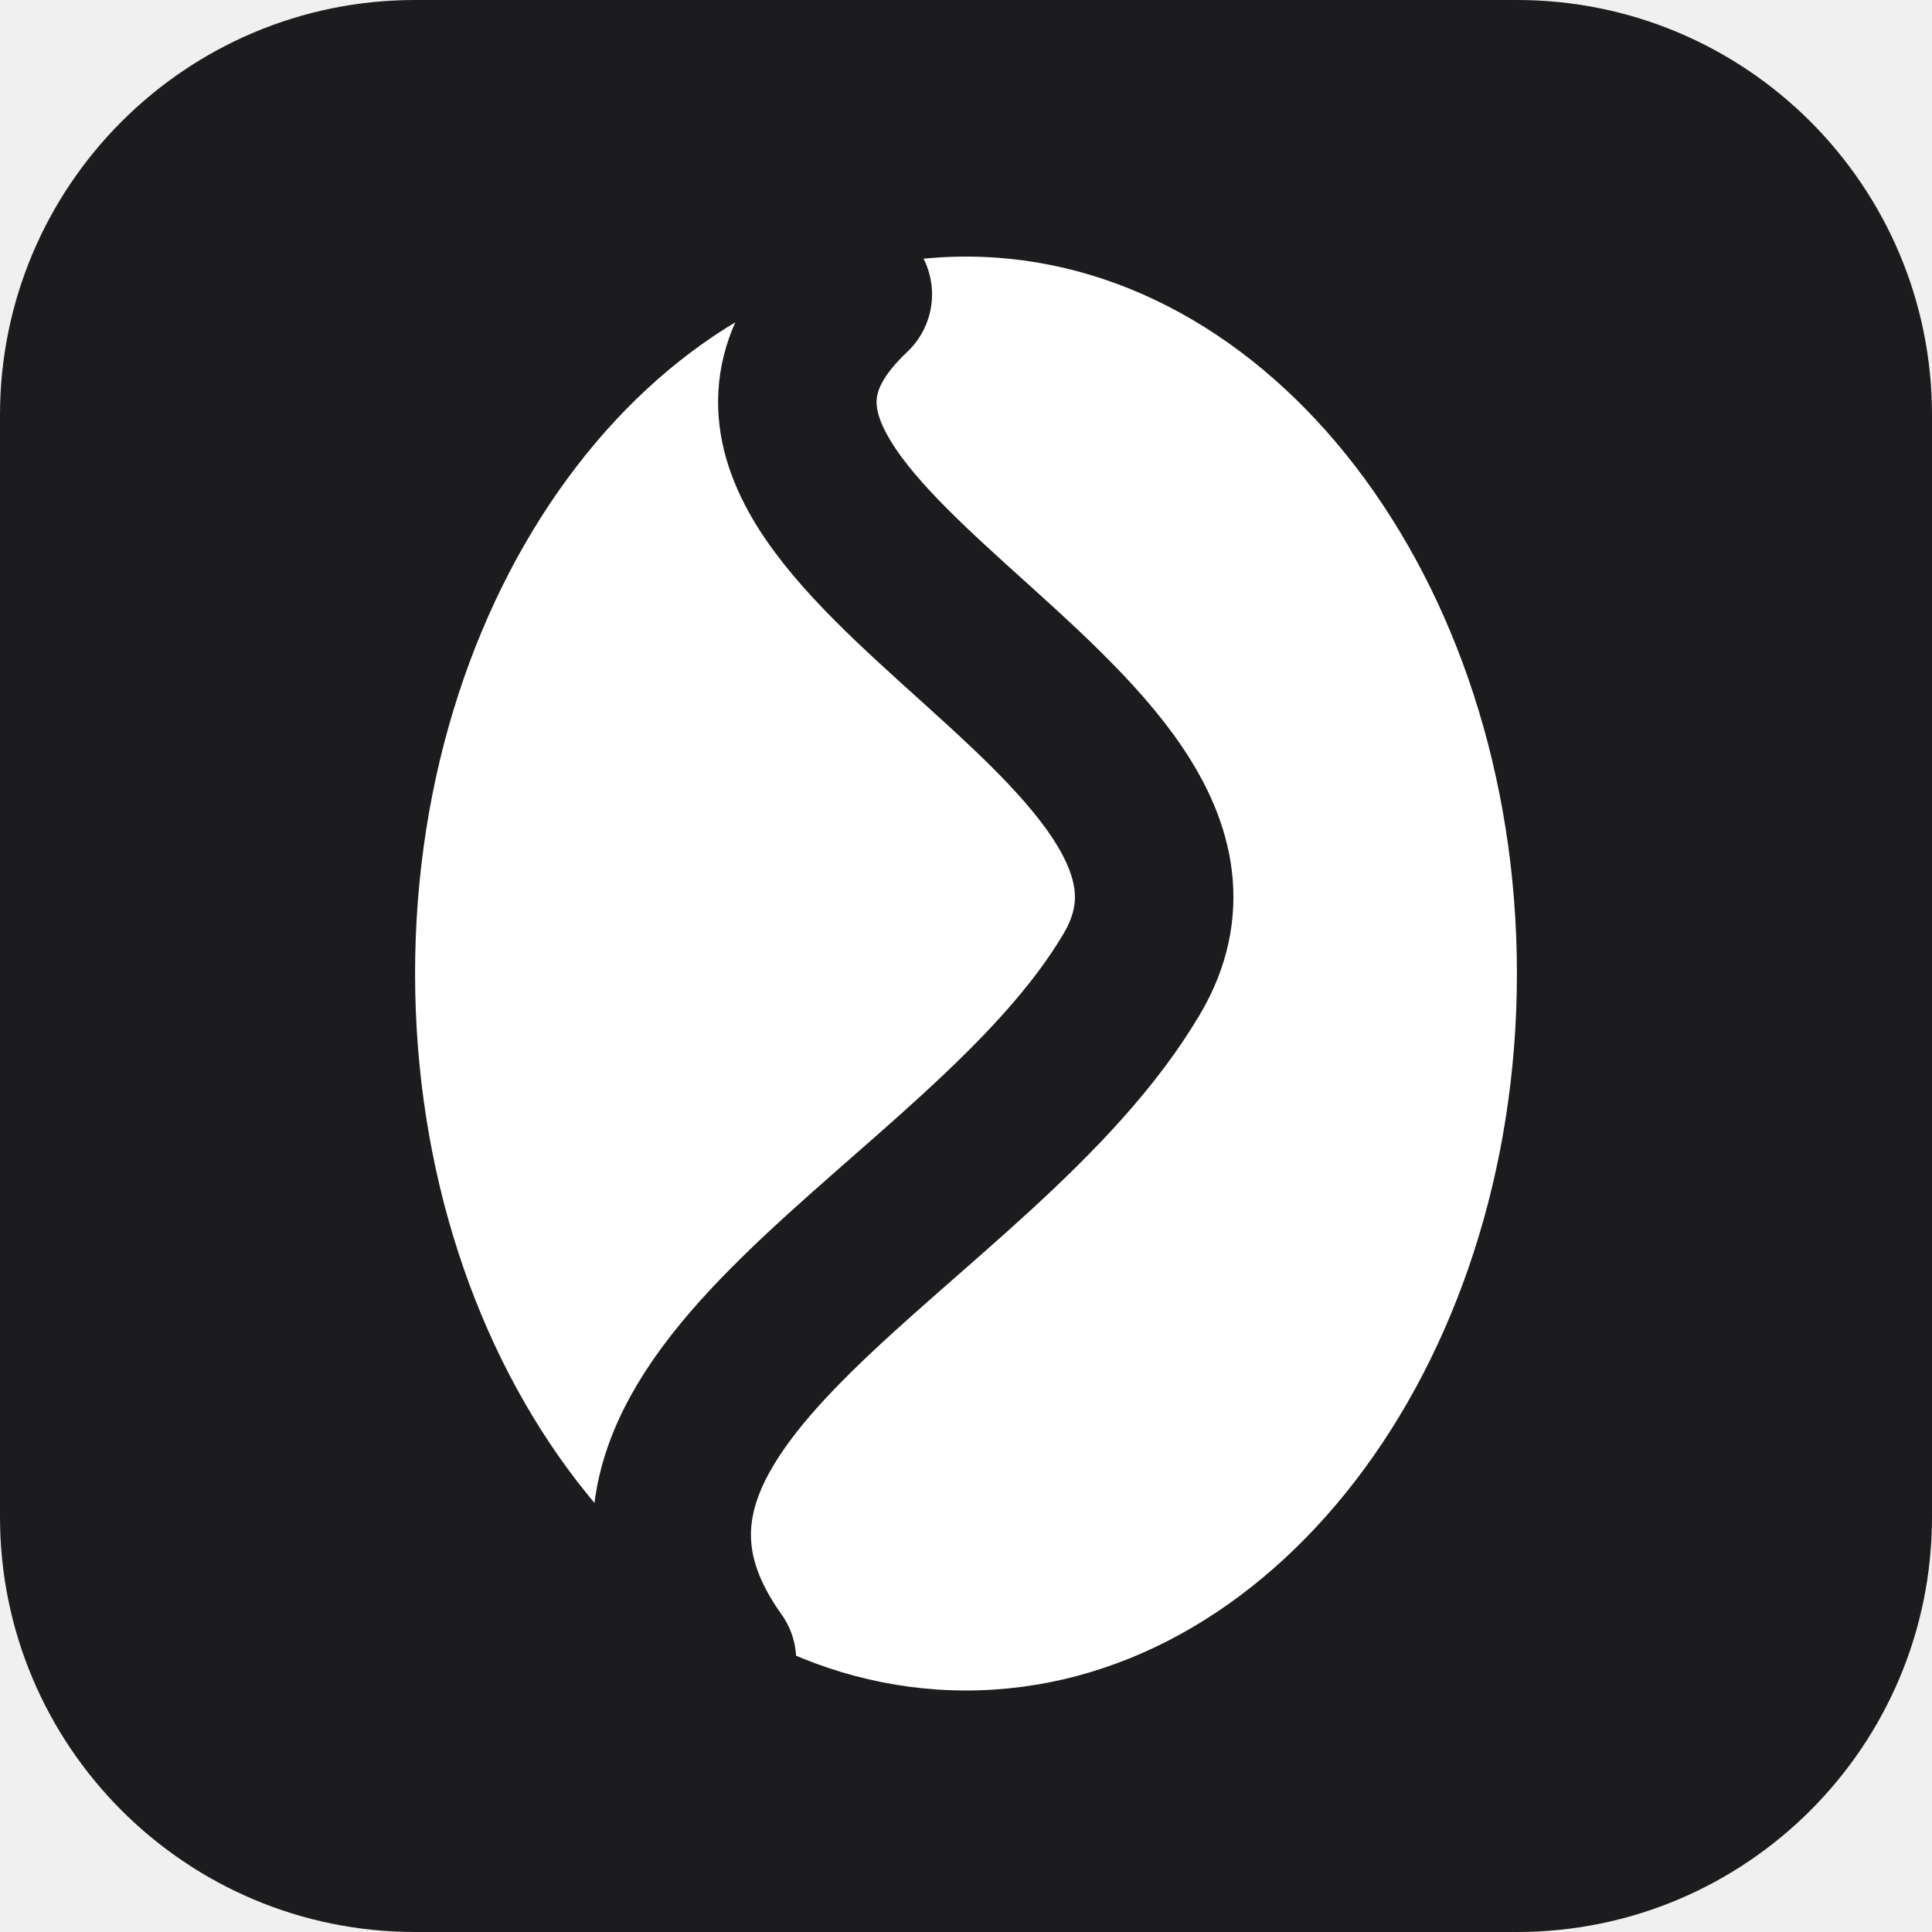
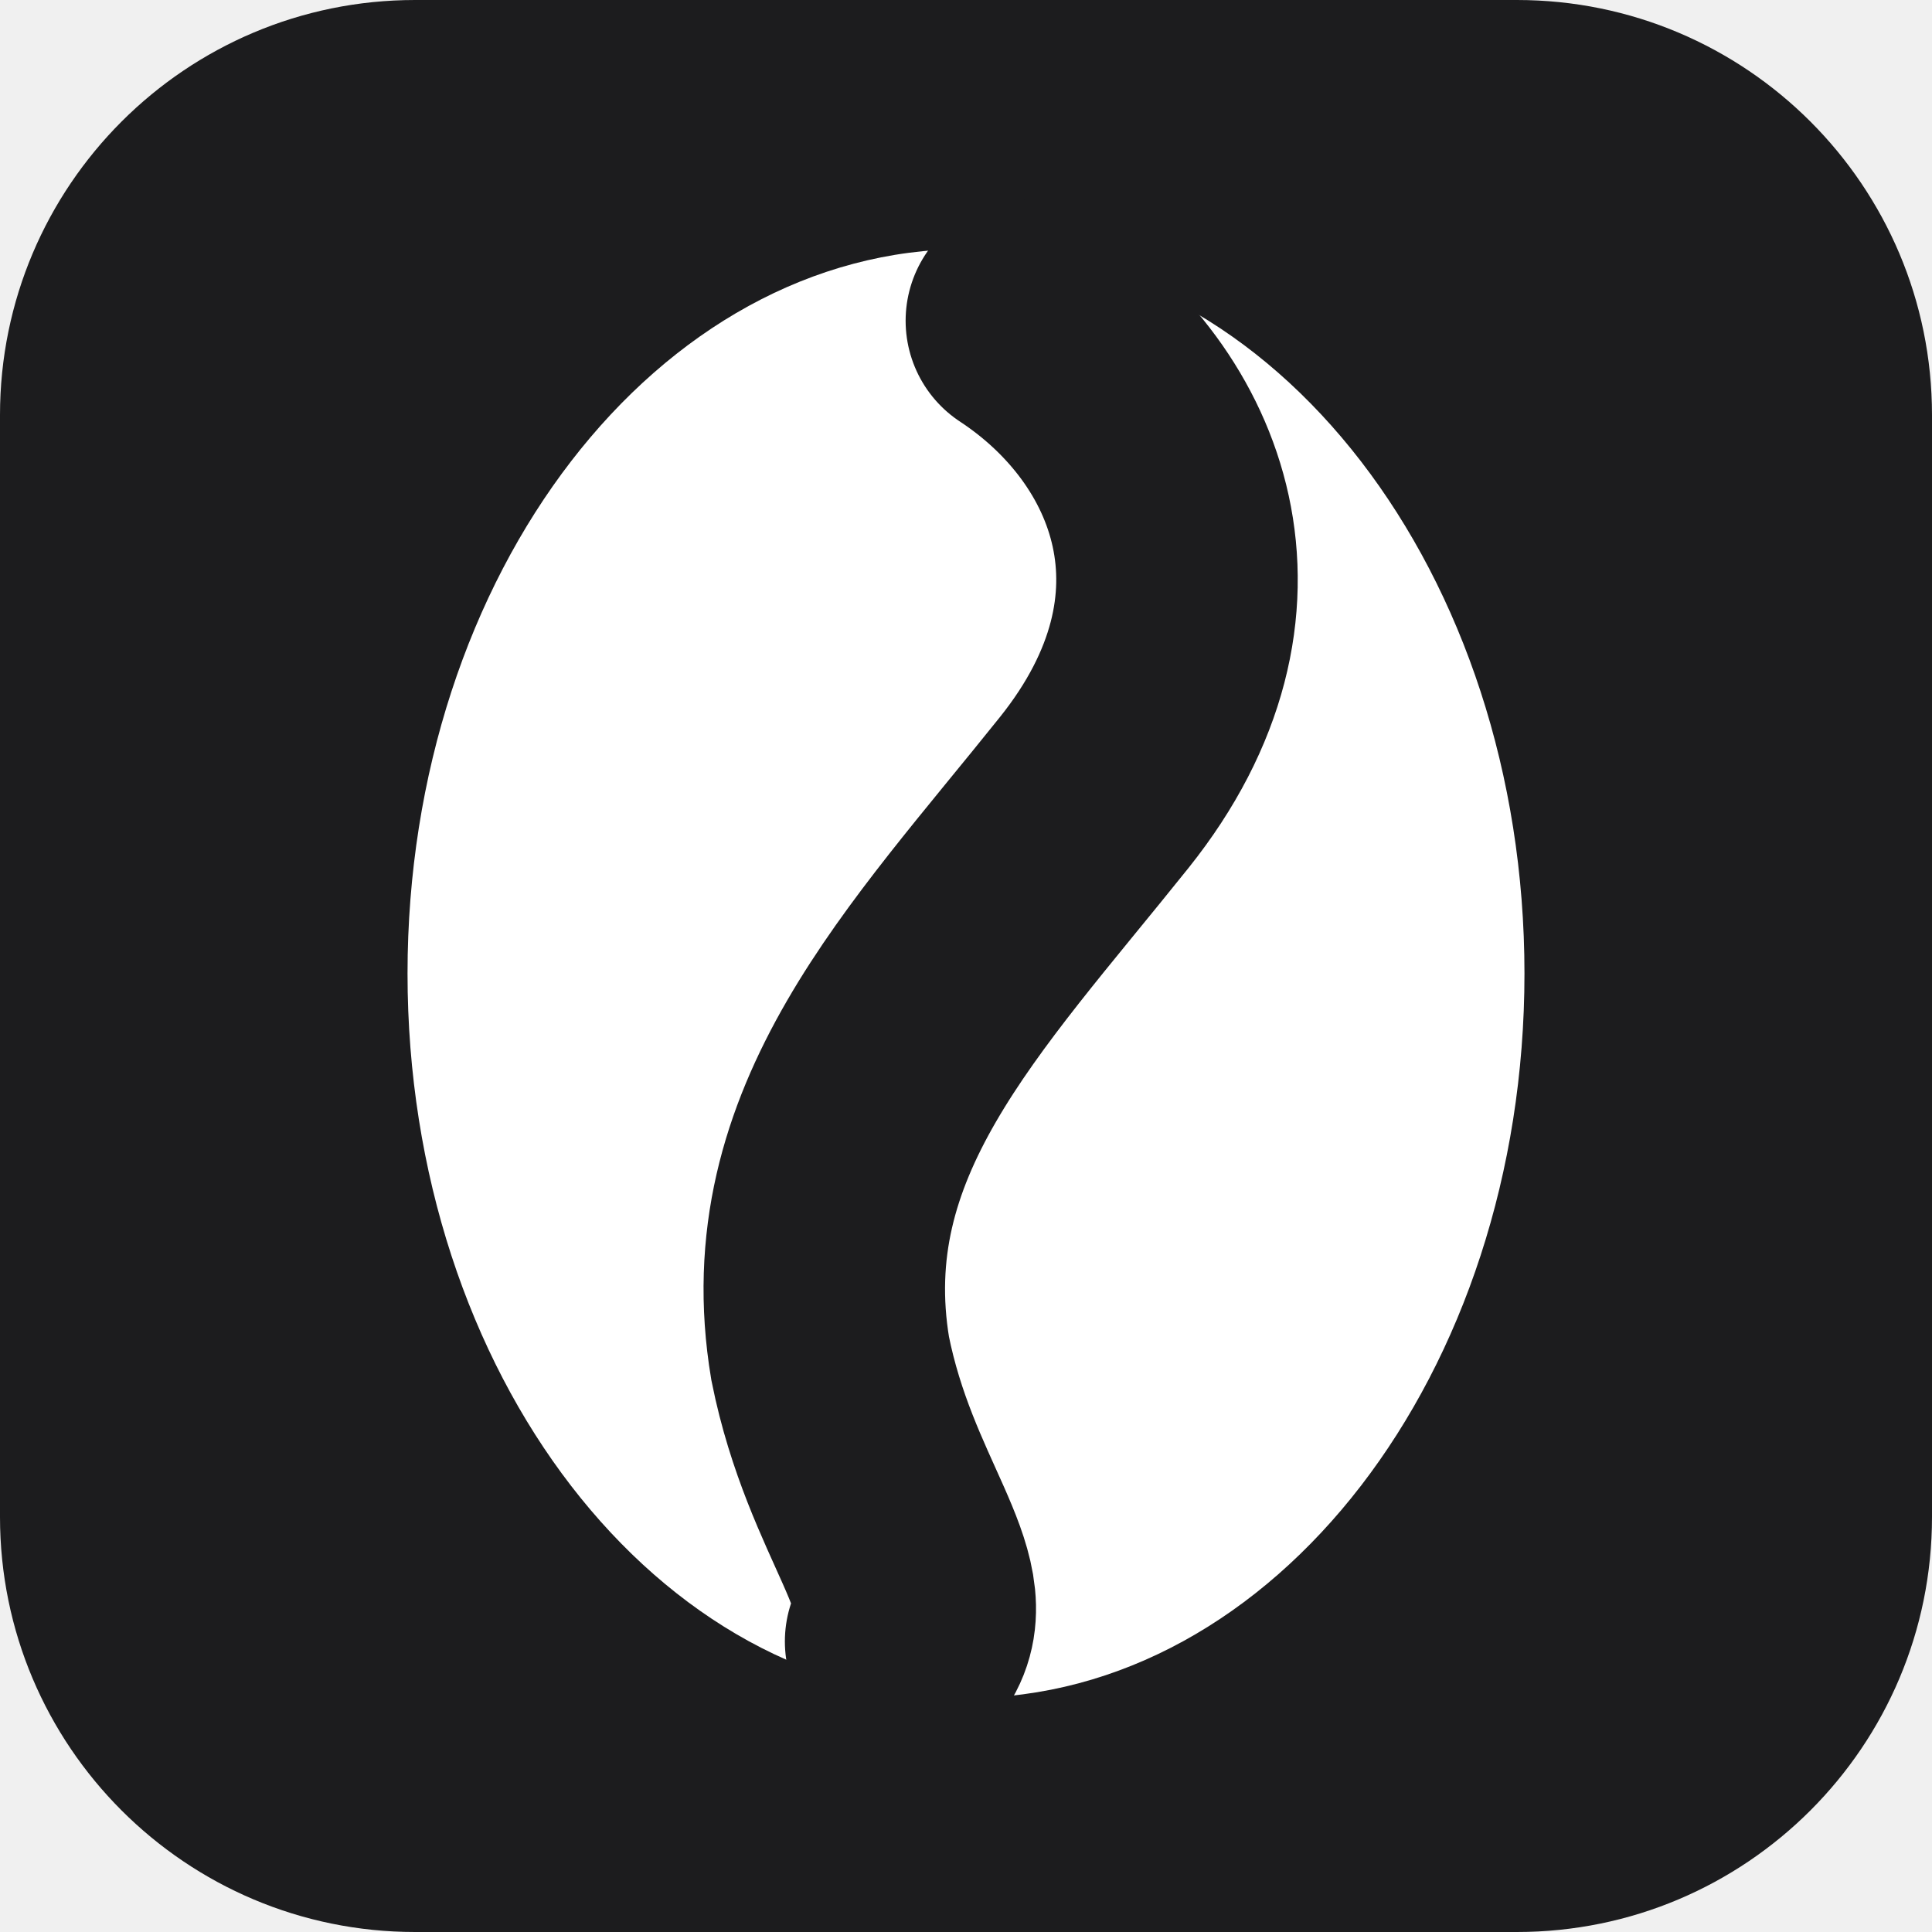
<svg xmlns="http://www.w3.org/2000/svg" viewBox="0 0 512 512" role="img" aria-label="BitBrew">
  <rect width="512" height="512" rx="110" fill="#1c1c1e" />
-   <ellipse cx="256" cy="258" rx="146" ry="190" fill="white" />
-   <path d="M 226 78 C 160 140 340 190 300 258 C 260 326 140 370 190 440" stroke="#1c1c1e" stroke-width="42" stroke-linecap="round" fill="none" />
+   <ellipse cx="256" cy="258" rx="148" ry="192" fill="white" />
+   <path d="M 272 85 C 310 110 330 160 290 210 C 250 260 210 300 220 360 C 228 400 250 420 240 435" stroke="#1c1c1e" stroke-width="64" stroke-linecap="round" fill="none" />
</svg>
